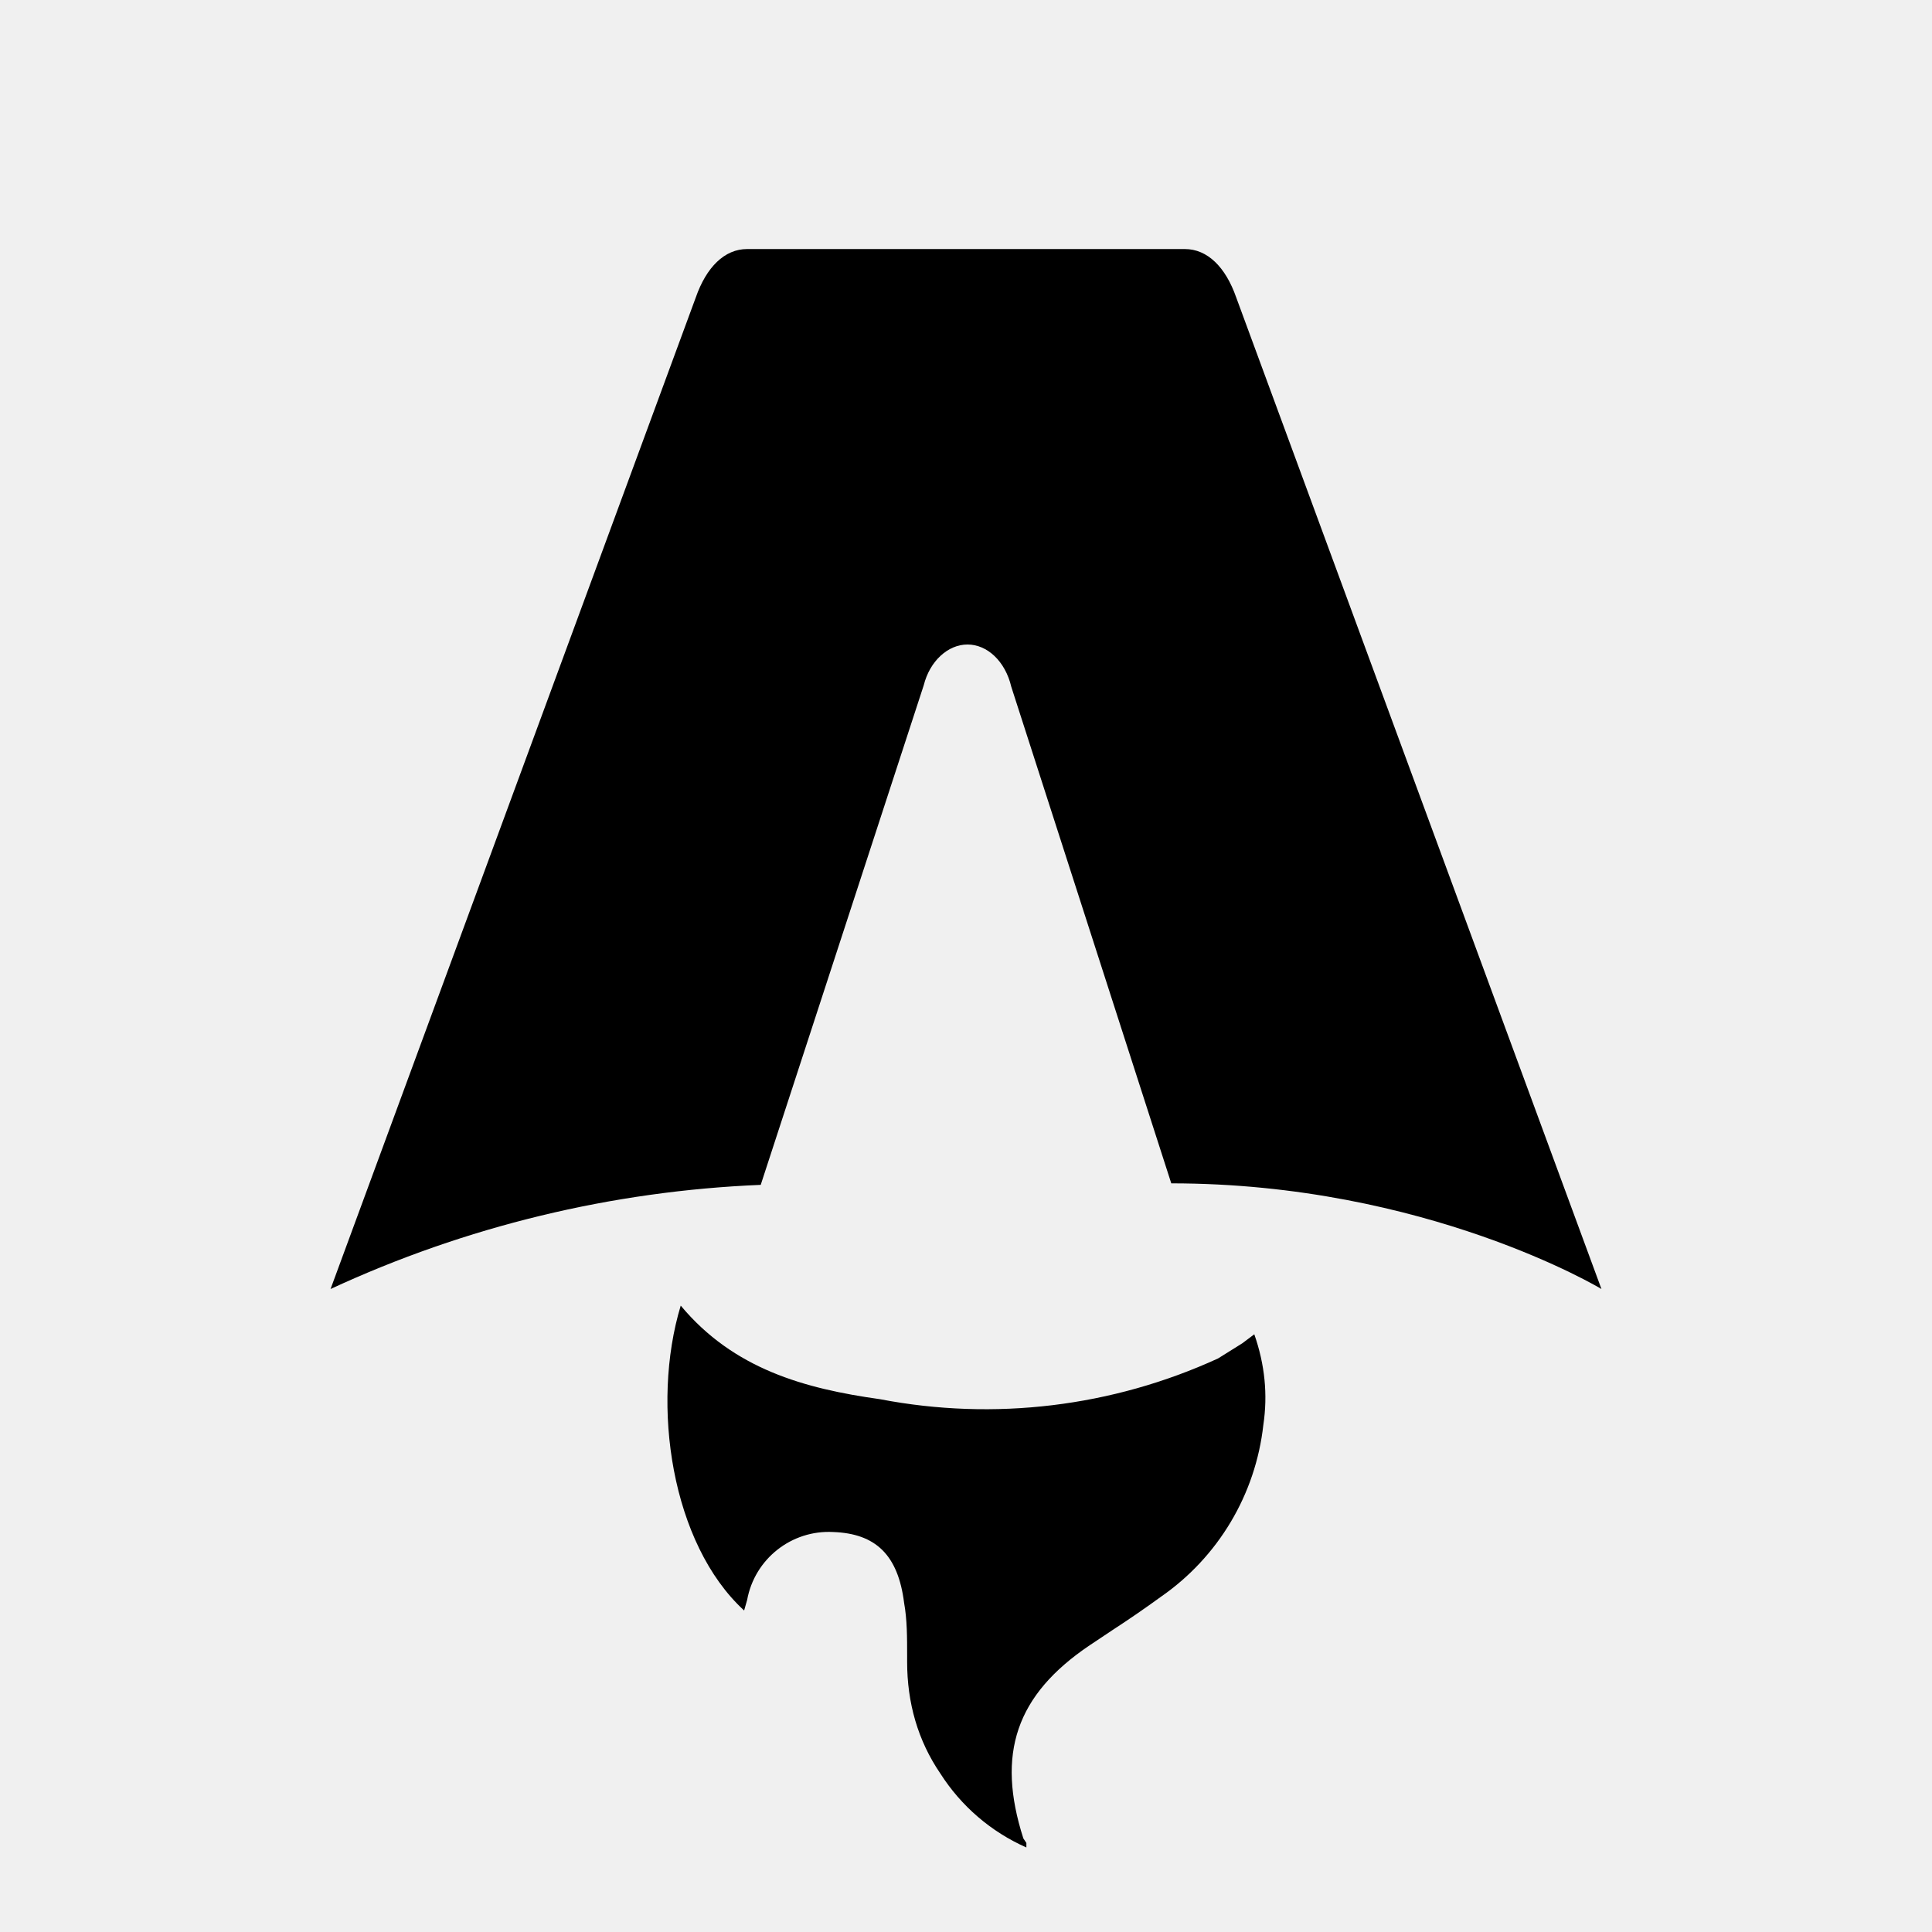
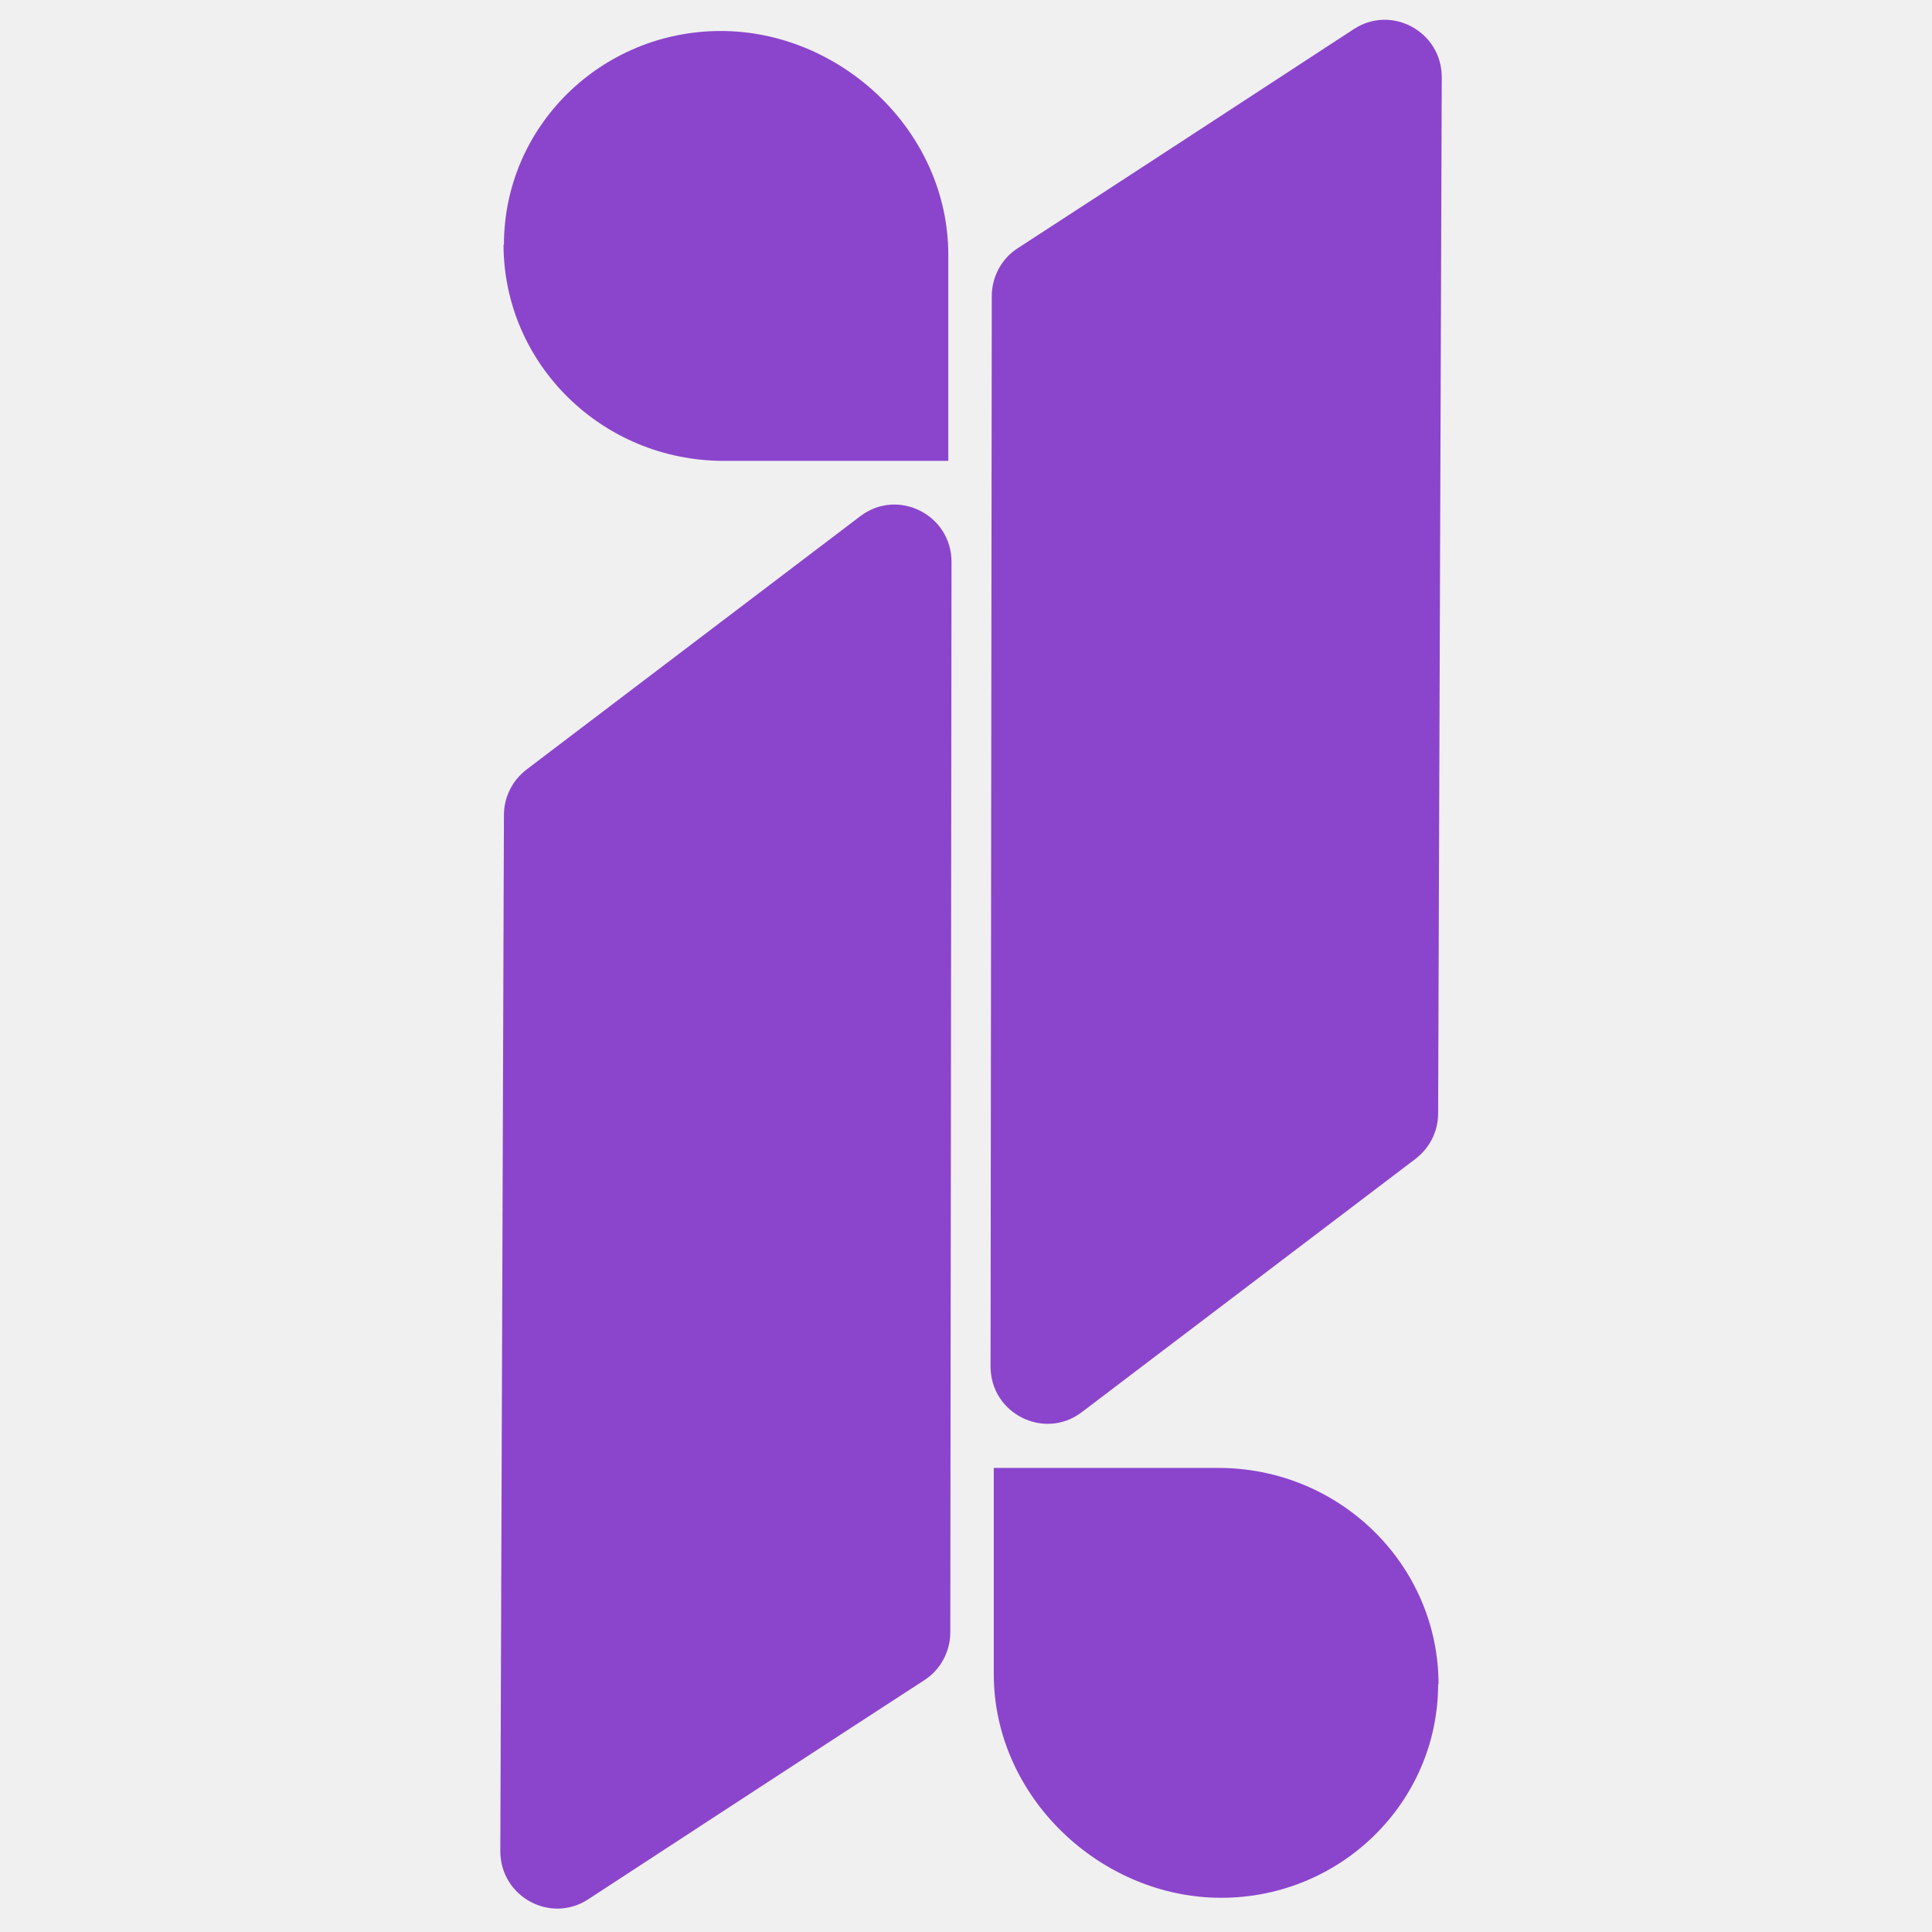
- <svg xmlns="http://www.w3.org/2000/svg" fill="none" viewBox="0 0 128 128">
-   <path d="M50.4 78.5a75.1 75.1 0 0 0-28.5 6.9l24.2-65.7c.7-2 1.9-3.2 3.4-3.2h29c1.5 0 2.7 1.2 3.4 3.2l24.2 65.7s-11.6-7-28.5-7L67 45.5c-.4-1.7-1.6-2.8-2.9-2.8-1.3 0-2.5 1.1-2.9 2.7L50.4 78.5Zm-1.1 28.2Zm-4.2-20.2c-2 6.6-.6 15.8 4.2 20.2a17.5 17.5 0 0 1 .2-.7 5.5 5.5 0 0 1 5.7-4.5c2.8.1 4.3 1.5 4.7 4.7.2 1.1.2 2.3.2 3.5v.4c0 2.7.7 5.2 2.2 7.4a13 13 0 0 0 5.7 4.9v-.3l-.2-.3c-1.8-5.6-.5-9.5 4.4-12.8l1.5-1a73 73 0 0 0 3.2-2.2 16 16 0 0 0 6.8-11.4c.3-2 .1-4-.6-6l-.8.6-1.6 1a37 37 0 0 1-22.4 2.7c-5-.7-9.7-2-13.2-6.2Z" />
-   <style>
-         path { fill: #000; }
-         @media (prefers-color-scheme: dark) {
-             path { fill: #FFF; }
-         }
-     </style>
+ <svg xmlns="http://www.w3.org/2000/svg" viewBox="0 0 48 48" fill="none">
+   <path fill="#8B45CC" d="M23.61,40.54l.03-26.58c0-1.17-1.33-1.84-2.26-1.14-2.77,2.1-5.53,4.2-8.3,6.3-.35.27-.56.68-.56,1.13-.03,8.58-.06,17.16-.09,25.74,0,1.13,1.24,1.81,2.18,1.2,2.79-1.82,5.57-3.64,8.36-5.45.4-.26.64-.71.64-1.19" />
+   <path fill="#8B45CC" d="M24.64,7.37l-.03,26.58c0,1.17,1.33,1.84,2.26,1.14,2.77-2.1,5.53-4.2,8.3-6.3.35-.27.56-.68.56-1.13.03-8.58.06-17.16.09-25.74,0-1.13-1.24-1.81-2.18-1.2-2.79,1.82-5.57,3.64-8.36,5.45-.4.26-.64.71-.64,1.19" />
+   <path fill="#8B45CC" d="M35.73,41.84c0,2.93-2.41,5.31-5.39,5.31s-5.65-2.49-5.65-5.56v-5.12h5.58c3.02,0,5.47,2.41,5.47,5.38" />
+   <path fill="#8B45CC" d="M12.52,6.08c0-2.93,2.41-5.31,5.39-5.31s5.65,2.49,5.65,5.56v5.12h-5.58c-3.02,0-5.47-2.41-5.47-5.38" />
</svg>
